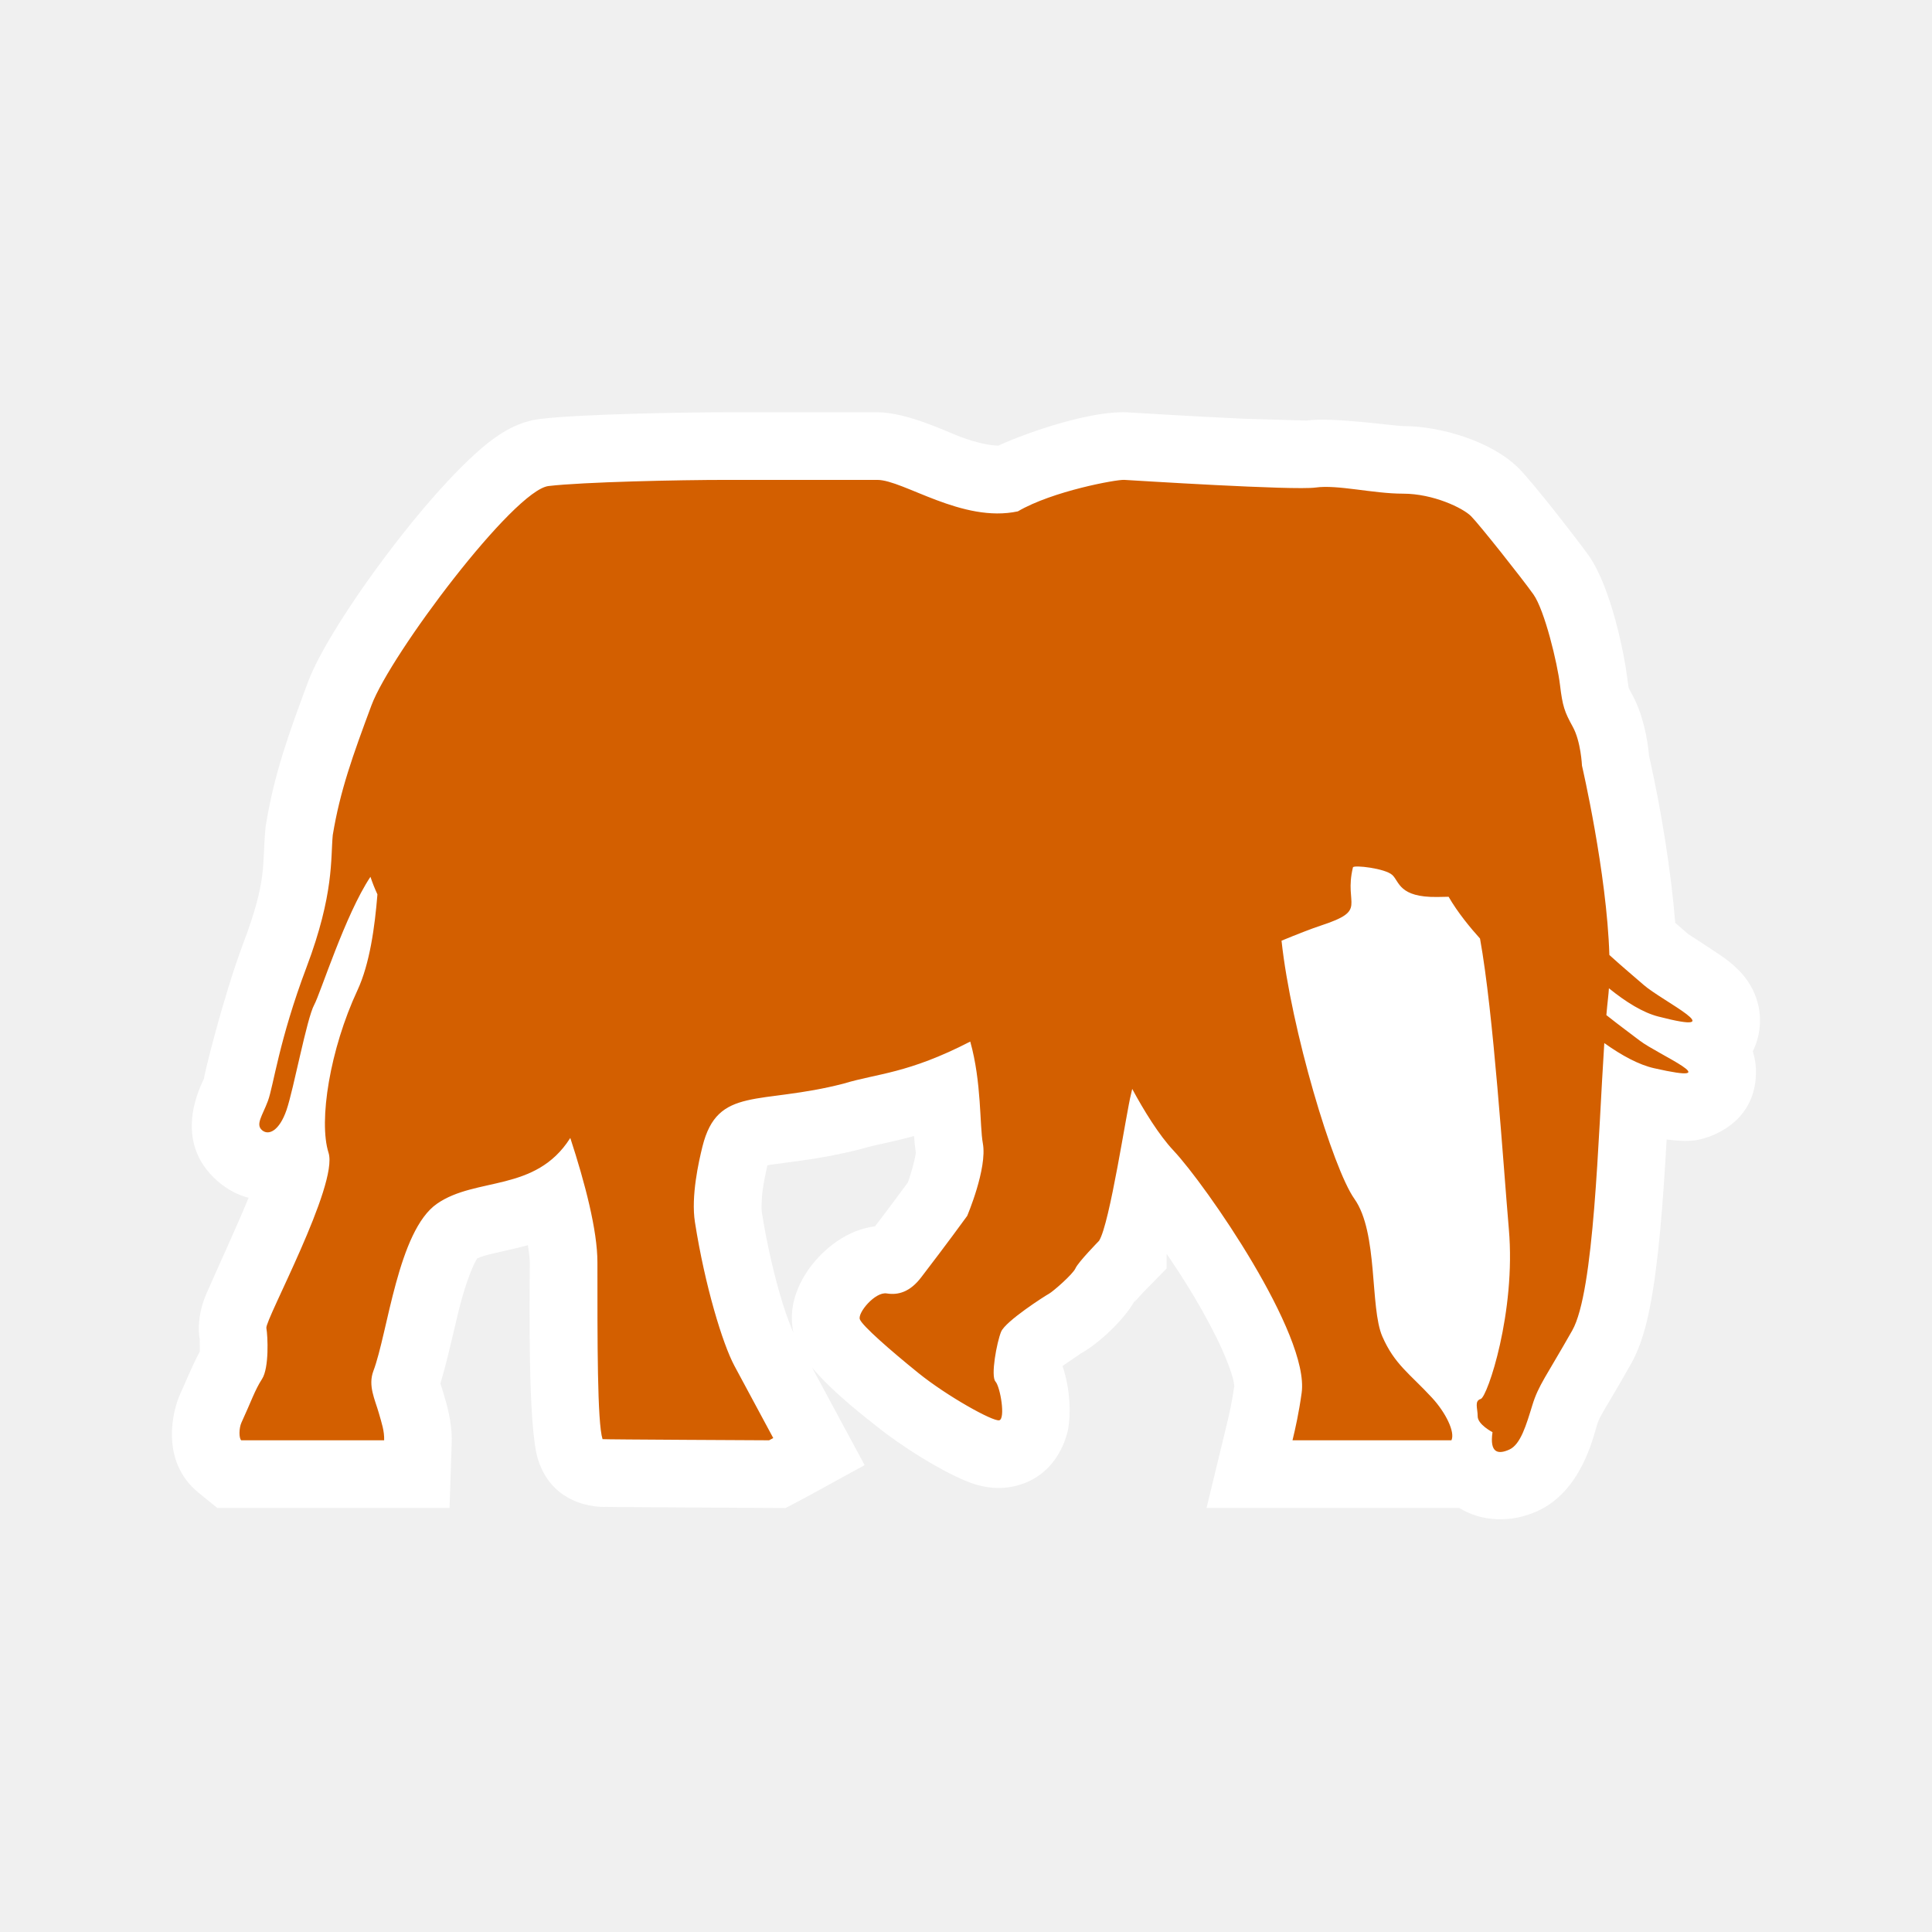
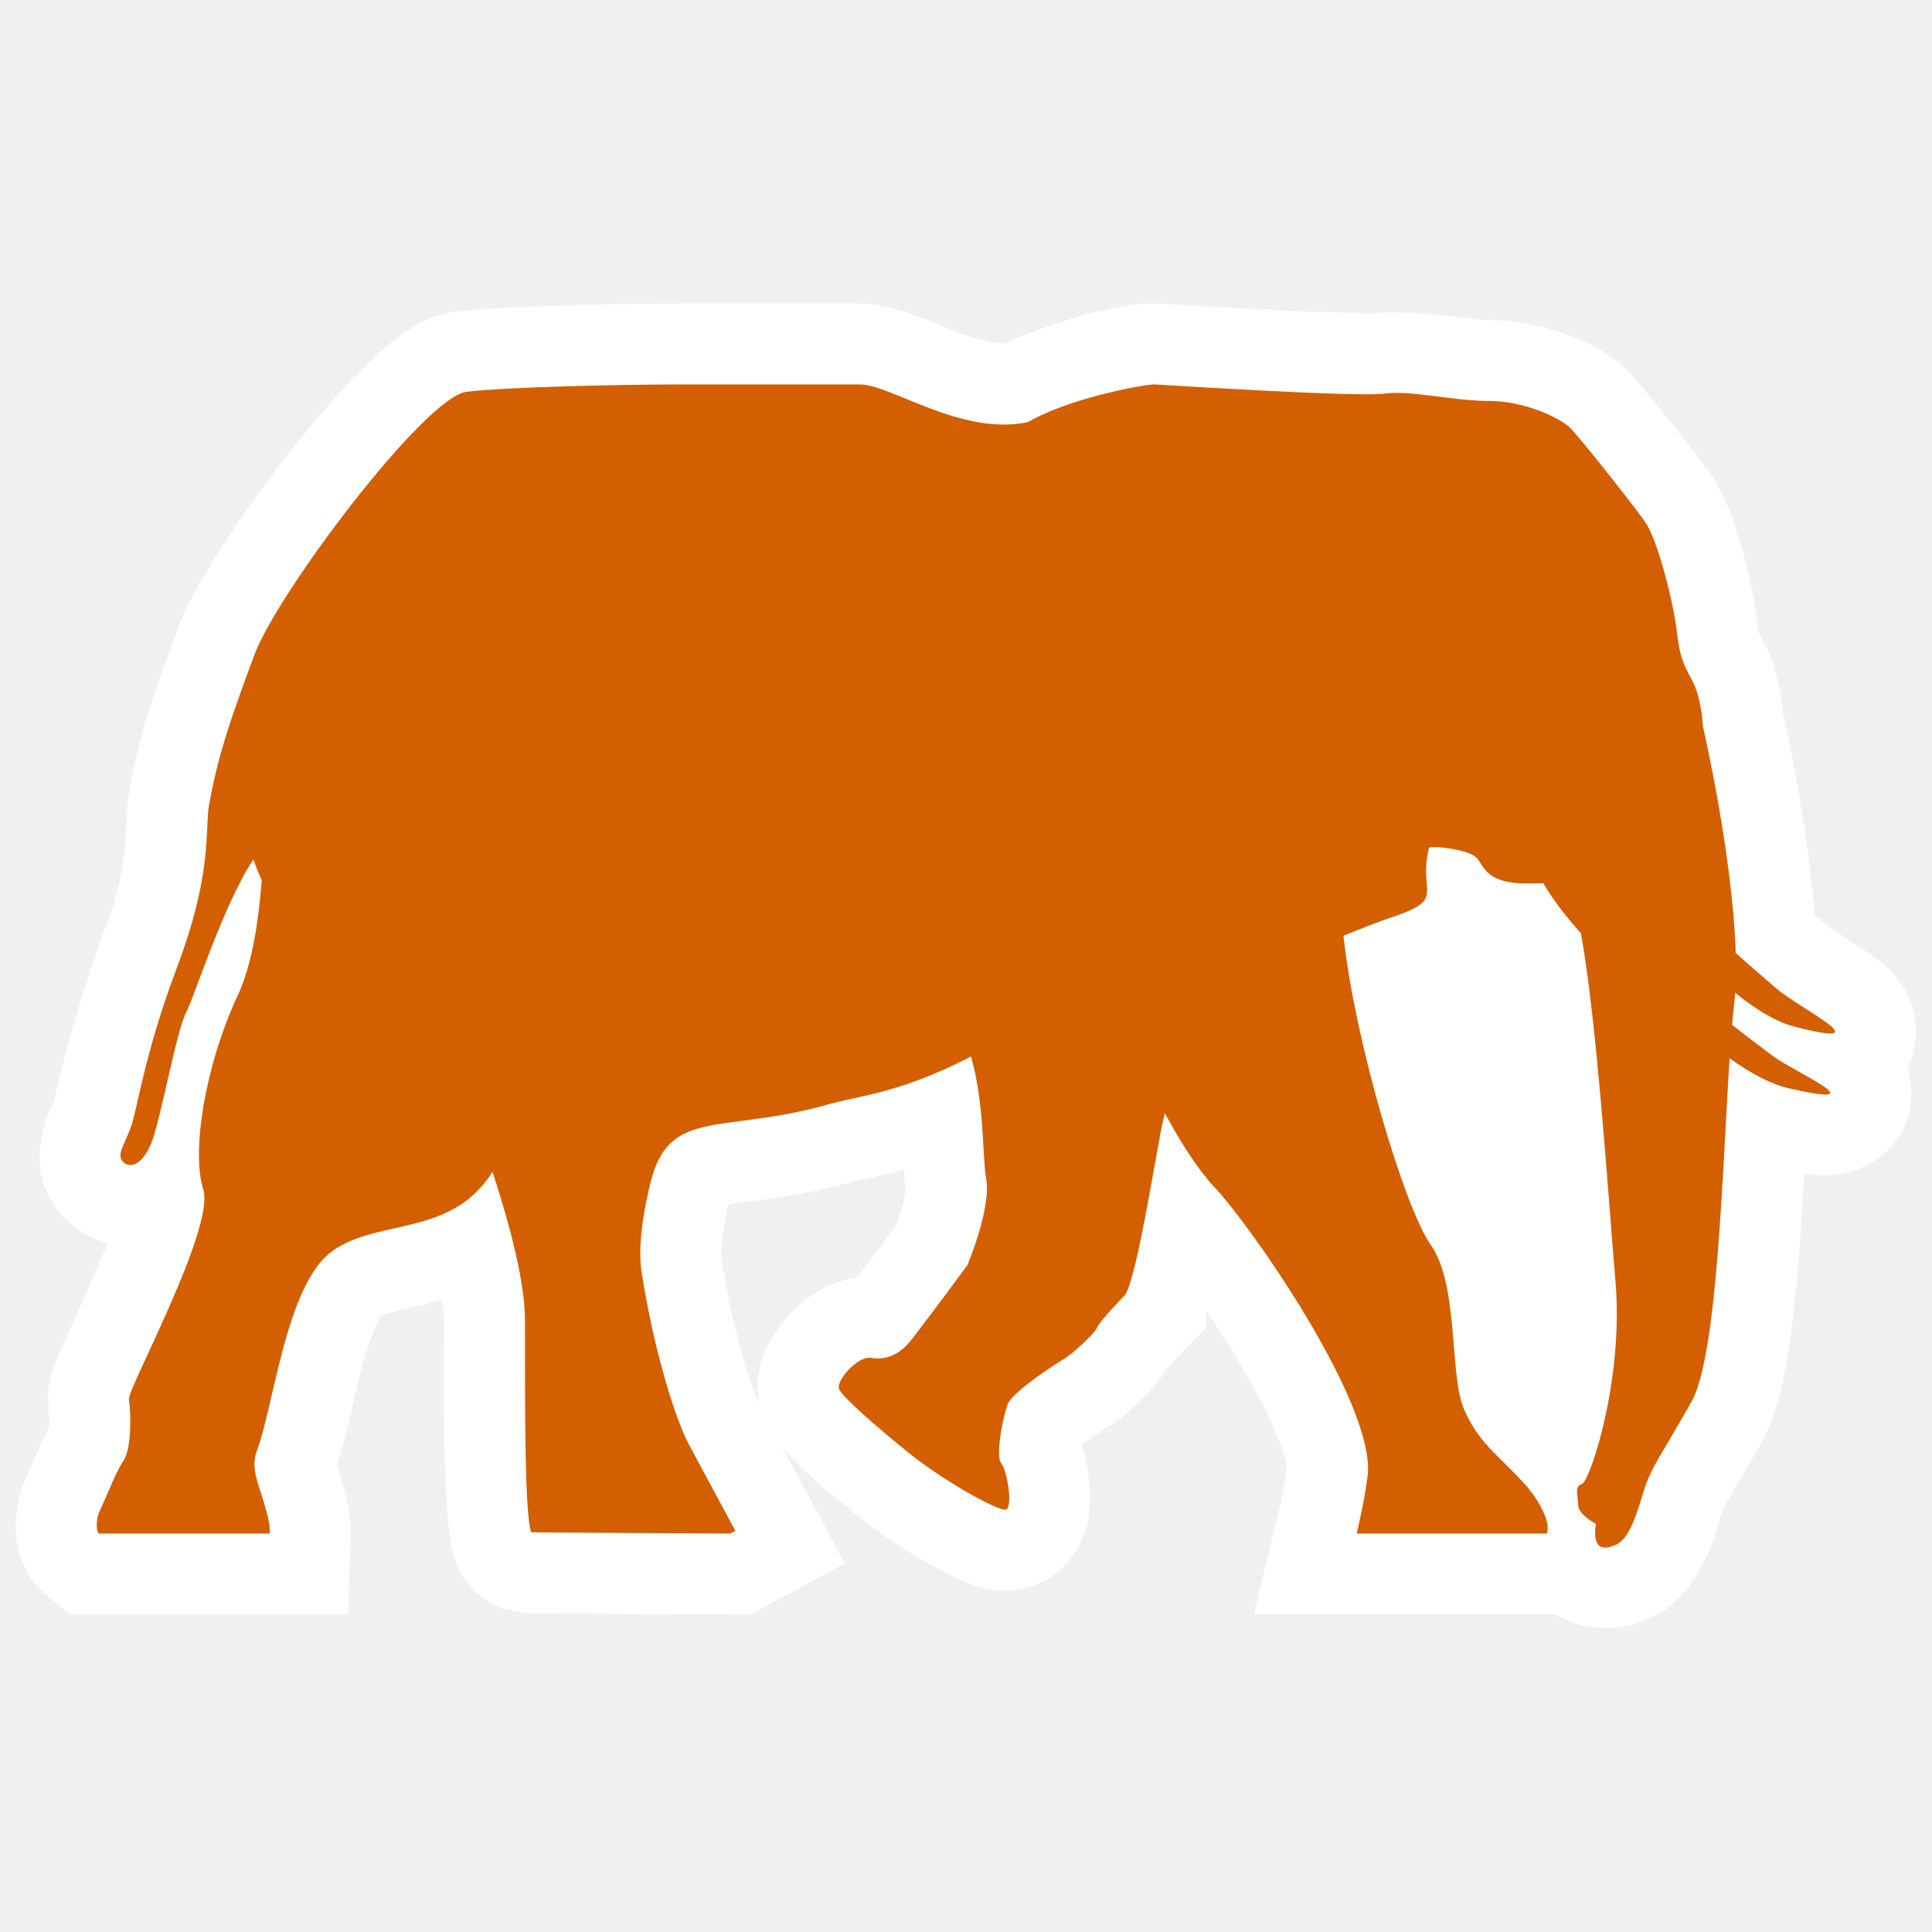
<svg xmlns="http://www.w3.org/2000/svg" width="200mm" height="200mm" viewBox="0 0 200 200" version="1.1" id="svg1" xml:space="preserve">
  <defs id="defs1">
    <filter y="-0.064" height="1.128" style="color-interpolation-filters:sRGB;" id="filter2" x="-0.114" width="1.228">
      <feGaussianBlur stdDeviation="5" result="result6" id="feGaussianBlur1" />
      <feComposite result="result8" in="SourceGraphic" operator="atop" in2="result6" id="feComposite1" />
      <feComposite result="result9" operator="over" in2="SourceAlpha" in="result8" id="feComposite2" />
      <feColorMatrix values="1 0 0 0 0 0 1 0 0 0 0 0 1 0 0 0 0 0 1 0 " result="result10" id="feColorMatrix2" />
      <feBlend in="result10" mode="normal" in2="result6" id="feBlend2" />
    </filter>
    <filter style="color-interpolation-filters:sRGB;" id="filter3" x="-0.091" y="-0.051" width="1.23" height="1.129">
      <feGaussianBlur result="result0" in="SourceAlpha" stdDeviation="4" id="feGaussianBlur2" />
      <feOffset dx="5" dy="5" result="result4" id="feOffset2" />
      <feComposite in="SourceGraphic" in2="result4" operator="xor" result="result3" id="feComposite3" />
    </filter>
    <filter style="color-interpolation-filters:sRGB;" id="filter5" x="-0.116" y="-0.065" width="1.233" height="1.13">
      <feMorphology result="result1" in="SourceAlpha" operator="dilate" radius="3.6" id="feMorphology3" />
      <feGaussianBlur stdDeviation="3.6" in="result1" result="result0" id="feGaussianBlur3" />
      <feDiffuseLighting surfaceScale="-5" id="feDiffuseLighting3">
        <feDistantLight elevation="45" azimuth="225" id="feDistantLight3" />
      </feDiffuseLighting>
      <feComposite in2="result0" operator="in" result="result91" id="feComposite4" />
      <feComposite in="SourceGraphic" in2="result91" id="feComposite5" />
    </filter>
    <filter y="-0.064" height="1.128" style="color-interpolation-filters:sRGB;" id="filter7" x="-0.114" width="1.228">
      <feGaussianBlur stdDeviation="5" result="result6" id="feGaussianBlur5" />
      <feComposite result="result8" in="SourceGraphic" operator="atop" in2="result6" id="feComposite6" />
      <feComposite result="result9" operator="over" in2="SourceAlpha" in="result8" id="feComposite7" />
      <feColorMatrix values="1 0 0 0 0 0 1 0 0 0 0 0 1 0 0 0 0 0 1 0 " result="result10" id="feColorMatrix7" />
      <feBlend in="result10" mode="normal" in2="result6" id="feBlend7" />
    </filter>
    <filter style="color-interpolation-filters:sRGB;" id="filter89" x="-0.103" y="-0.058" width="1.206" height="1.115">
      <feComposite operator="arithmetic" k2="1" result="composite1" id="feComposite87" />
      <feGaussianBlur stdDeviation="4" result="blur1" id="feGaussianBlur87" />
      <feGaussianBlur in="composite1" stdDeviation="0.5" result="blur2" id="feGaussianBlur88" />
      <feBlend in2="blur1" mode="lighten" result="blend" id="feBlend88" />
      <feColorMatrix type="saturate" values="1" result="color1" id="feColorMatrix88" />
      <feComponentTransfer result="component" id="feComponentTransfer88">
        <feFuncR type="discrete" tableValues="0 0.083 0.167 0.25 0.333 0.417 0.5 0.583 0.667 0.75 0.833 0.917 1 1" id="feFuncR88" />
        <feFuncG type="discrete" tableValues="0 0.083 0.167 0.25 0.333 0.417 0.5 0.583 0.667 0.75 0.833 0.917 1 1" id="feFuncG88" />
        <feFuncB type="discrete" tableValues="0 0.083 0.167 0.25 0.333 0.417 0.5 0.583 0.667 0.75 0.833 0.917 1 1" id="feFuncB88" />
      </feComponentTransfer>
      <feColorMatrix type="saturate" values="1" result="color2" id="feColorMatrix89" />
      <feGaussianBlur stdDeviation="0.01" result="blur3" id="feGaussianBlur89" />
      <feComposite in2="SourceGraphic" operator="in" result="composite3" id="feComposite89" />
    </filter>
    <filter style="color-interpolation-filters:sRGB;" id="filter95" x="-0.068" y="-0.038" width="1.166" height="1.093">
      <feColorMatrix values="0 0 0 0 0 0 0 0 0 0 0 0 0 0 0 0.21 0.72 0.07 0 0 " result="result1" id="feColorMatrix90" />
      <feColorMatrix values="1 0 0 0 0 0 1 0 0 0 0 0 1 0 0 0 0 0 2 0 " result="result9" id="feColorMatrix91" />
      <feComposite in2="result9" in="SourceGraphic" operator="in" result="result4" id="feComposite91" />
      <feFlood result="result2" flood-color="rgb(0,0,0)" id="feFlood91" />
      <feComposite in2="result9" operator="in" result="result10" id="feComposite92" />
      <feComposite in2="result4" operator="atop" id="feComposite93" />
      <feGaussianBlur stdDeviation="3" result="result8" id="feGaussianBlur93" />
      <feOffset dx="3" dy="3" result="result3" in="result8" id="feOffset93" />
      <feFlood flood-opacity="1" flood-color="rgb(219,173,62)" result="result5" id="feFlood93" />
      <feMerge result="result6" id="feMerge95">
        <feMergeNode in="result5" id="feMergeNode93" />
        <feMergeNode in="result3" id="feMergeNode94" />
        <feMergeNode in="result4" id="feMergeNode95" />
      </feMerge>
      <feComposite in2="SourceGraphic" operator="in" result="result7" id="feComposite95" />
    </filter>
    <filter y="-0.064" height="1.128" style="color-interpolation-filters:sRGB;" id="filter98" x="-0.114" width="1.228">
      <feGaussianBlur stdDeviation="5" result="result6" id="feGaussianBlur97" />
      <feComposite result="result8" in="SourceGraphic" operator="atop" in2="result6" id="feComposite97" />
      <feComposite result="result9" operator="over" in2="SourceAlpha" in="result8" id="feComposite98" />
      <feColorMatrix values="1 0 0 0 0 0 1 0 0 0 0 0 1 0 0 0 0 0 1 0 " result="result10" id="feColorMatrix98" />
      <feBlend in="result10" mode="normal" in2="result6" id="feBlend98" />
    </filter>
  </defs>
-   <path id="path2" style="fill:#ffffff;fill-opacity:1;stroke:none;stroke-width:3;stroke-linecap:round;stroke-linejoin:round;stroke-dasharray:none;stroke-opacity:1;paint-order:stroke markers fill" d="m 69.008,28.352 c -5.548,0 -18.773,0.236 -24.039,0.855 C 42.421,29.507 40.583,30.625 39.5,31.34 31.929,36.341 17.71,55.599 14.873,63.219 12.403,69.853 10.525,75.009 9.432,81.631 l -0.049,0.289 -0.027,0.291 c -0.466,4.795 0.295,6.464 -2.865,14.84 -2.623,6.952 -5.326,17.956 -5.047,17.43 -0.466,1.04 -4.275,8.137 1.715,13.359 1.272,1.109 2.636,1.802 4.016,2.158 -1.585,3.862 -3.879,8.781 -5.158,11.736 -0.137,0.316 -1.752,3.371 -1.152,6.678 -0.003,-0.016 -0.006,-0.025 -0.008,-0.029 v -0.002 h -0.002 l -0.002,0.002 c -0.022,0.058 0.021,1.14 0.016,1.305 -0.003,0.073 -0.006,0.144 -0.01,0.211 -0.993,1.842 -1.887,4.082 -2.551,5.518 -0.883,1.909 -2.721,8.601 2.406,12.76 l 2.408,1.955 H 33.176 l 0.281,-8.457 c 0.091,-2.735 -0.77,-5.339 -1.016,-6.205 -0.084,-0.295 -0.17,-0.569 -0.244,-0.801 -0.066,-0.205 -0.131,-0.406 -0.184,-0.564 -0.007,-0.022 -0.014,-0.043 -0.021,-0.065 0.991,-3.272 2.072,-8.43 2.688,-10.676 0.627,-2.291 1.385,-4.299 1.889,-5.199 0.034,-0.06 0.066,-0.116 0.096,-0.166 0.027,-0.045 0.053,-0.085 0.076,-0.121 0.009,-0.014 0.017,-0.028 0.025,-0.041 0.226,-0.105 0.628,-0.263 1.275,-0.439 0.887,-0.242 2.801,-0.628 4.502,-1.064 0.251,-0.064 0.507,-0.132 0.768,-0.205 0.161,0.969 0.248,1.737 0.248,2.221 0,4.391 -0.295,21.212 1.07,25.523 2.081,6.577 8.813,6.125 8.824,6.125 0.413,0.006 0.999,0.013 1.686,0.019 2.791,0.025 12.449,0.082 19.344,0.115 l 2.166,0.01 1.92,-1.002 c 0.25,-0.13 0.486,-0.256 0.699,-0.373 l 7.619,-4.176 -4.121,-7.648 c -1.245,-2.31 -2.072,-3.847 -2.672,-4.961 2.828,3.369 7.414,6.827 8.254,7.506 3.351,2.707 8.226,5.732 11.562,7.111 0.477,0.197 3.136,1.437 6.287,0.738 5.332,-1.182 6.741,-5.961 7.02,-7.389 0.34,-1.739 0.334,-5.102 -0.723,-8.176 0.1,-0.074 0.204,-0.149 0.309,-0.225 0.141,-0.102 2.289,-1.532 2.006,-1.383 1.949,-1.026 5.073,-3.767 6.699,-6.295 0.012,-0.031 0.029,-0.063 0.047,-0.086 0.01,-0.013 0.022,-0.028 0.035,-0.043 0.233,-0.373 0.431,-0.74 0.588,-1.096 -0.176,0.4 -0.309,0.684 -0.41,0.885 0.024,-0.028 0.048,-0.056 0.074,-0.086 0.04,-0.046 0.082,-0.093 0.125,-0.143 0.048,-0.054 0.099,-0.111 0.15,-0.168 0.057,-0.064 0.115,-0.129 0.174,-0.193 0.59,-0.647 0.583,-0.641 1.176,-1.246 l 0.01,-0.01 0.596,-0.598 0.019,-0.029 1.875,-1.914 v -1.861 c 0.003,-0.008 0.005,-0.015 0.008,-0.023 1.215,1.777 2.471,3.71 3.594,5.607 1.379,2.33 2.637,4.682 3.557,6.721 0.69,1.529 1.183,2.892 1.422,3.797 0.155,0.587 0.162,0.982 0.174,0.998 -0.294,2.022 -0.643,3.581 -0.973,4.941 l -2.617,10.809 h 32.695 c 2.863,1.769 6.663,1.981 10.109,0.414 5.655,-2.571 7.181,-9.396 7.719,-11.145 0.402,-1.307 0.906,-1.737 4.408,-7.918 1.313,-2.316 1.991,-5.082 2.418,-7.217 1.159,-5.79 1.756,-14.172 2.188,-21.812 1.229,0.168 2.534,0.256 3.643,0.113 1.804,-0.232 7.784,-2.061 7.916,-8.676 0.021,-1.057 -0.146,-2.007 -0.412,-2.842 1.382,-2.796 1.302,-6.29 -0.725,-9.188 -1.361,-1.945 -3.443,-3.237 -4.01,-3.615 -0.233,-0.156 -3.676,-2.42 -3.594,-2.348 -0.509,-0.447 -1.089,-0.943 -1.709,-1.475 -0.522,-6.583 -1.82,-14.718 -3.389,-21.633 -0.197,-2.268 -0.813,-5.433 -2.211,-7.967 -0.29,-0.525 -0.383,-0.715 -0.408,-0.77 -0.011,-0.049 -0.095,-0.424 -0.219,-1.463 -0.318,-2.668 -2.031,-11.562 -4.994,-15.738 -1.045,-1.473 -7.068,-9.295 -9.016,-11.242 -3.542,-3.542 -10.192,-5.473 -14.986,-5.473 -1.121,0 -9.092,-1.189 -12.52,-0.711 0.002,-3.03e-4 -8.011,-0.234 -8.016,-0.234 -6.586,-0.296 -13.887,-0.761 -15.096,-0.828 -4.55,-0.253 -12.528,2.395 -16.742,4.307 -1.055,-0.017 -2.806,-0.352 -4.918,-1.145 -1.576,-0.591 -6.88,-3.176 -10.738,-3.176 z m 24.27,93.654 c 0.056,0.728 0.131,1.476 0.234,2.143 -0.002,0.016 -0.004,0.036 -0.006,0.055 -0.004,0.03 -0.007,0.063 -0.012,0.1 -0.005,0.04 -0.012,0.084 -0.02,0.131 -0.074,0.467 -0.251,1.21 -0.465,1.922 -0.28,0.936 -0.366,1.239 -0.533,1.668 -1.603,2.189 -3.19,4.287 -4.236,5.662 -3.648,0.461 -6.21,2.827 -7.277,3.957 -0.886,0.938 -4.367,4.831 -3.289,9.811 -0.219,-0.49 -0.815,-1.942 -1.367,-3.709 -0.968,-3.1 -2.028,-7.443 -2.734,-11.949 -0.036,-0.228 -0.051,-1.548 0.131,-2.854 0.161,-1.153 0.414,-2.321 0.613,-3.15 0.178,-0.032 0.38,-0.066 0.604,-0.1 2.121,-0.325 6.487,-0.71 11.469,-2.002 l 0.178,-0.045 0.178,-0.055 c 1.363,-0.416 3.565,-0.769 6.533,-1.584 z" transform="matrix(0.8,0,0,0.8,19.99562,19.99653)" />
-   <path id="path1" style="fill:#d35f00;fill-opacity:1;stroke:none;stroke-width:2.4;stroke-linecap:round;stroke-linejoin:round;stroke-dasharray:none;stroke-opacity:1;paint-order:stroke markers fill" d="m 116.347,49.678 c -0.765,-0.043 -7.366,1.144 -10.977,3.257 -5.748,1.24 -11.859,-3.257 -14.554,-3.257 -3.81,0 -10.745,0 -15.613,0 -4.868,0 -14.817,0.212 -18.415,0.635 -3.598,0.423 -16.372,17.43 -18.334,22.701 -1.948,5.232 -3.253,8.864 -4.006,13.427 -0.235,2.423 0.154,6.076 -2.709,13.666 -2.864,7.59 -3.429,12.32 -4.004,13.86 -0.575,1.539 -1.299,2.426 -0.613,3.025 0.686,0.598 1.801,0.068 2.542,-2.093 0.741,-2.161 2.089,-9.473 2.865,-10.887 0.643,-1.173 3.21,-9.335 5.819,-13.245 0.211,0.627 0.452,1.235 0.723,1.817 -0.27,3.363 -0.793,7.191 -2.067,9.926 -2.844,6.103 -4.041,13.525 -2.994,16.823 1.048,3.299 -6.586,17.318 -6.436,18.143 0.15,0.825 0.299,4.123 -0.449,5.278 -0.748,1.155 -1.129,2.347 -2.13,4.512 -0.262,0.568 -0.273,1.628 -0.019,1.834 h 14.791 c 0.032,-0.97 -0.258,-1.787 -0.55,-2.819 -0.396,-1.396 -1.141,-2.831 -0.566,-4.353 1.497,-3.958 2.545,-14.514 6.586,-17.318 4.041,-2.804 10.177,-1.154 13.769,-6.762 0.01,-0.016 0.02,-0.032 0.031,-0.048 1.526,4.672 2.808,9.576 2.808,12.872 0,8.149 -0.02,16.572 0.529,18.308 0.011,0.036 17.242,0.119 17.242,0.119 0.144,-0.075 0.288,-0.152 0.432,-0.231 0,0 -2.964,-5.503 -4.022,-7.479 -1.214,-2.27 -3.05,-8.257 -4.087,-14.876 -0.419,-2.677 0.392,-6.269 0.779,-7.826 1.57,-6.309 5.886,-4.249 14.632,-6.517 3.444,-1.051 6.622,-1.01 13.09,-4.347 1.185,4.216 0.964,8.686 1.304,10.538 0.476,2.593 -1.622,7.509 -1.622,7.509 -2.049,2.822 -4.187,5.606 -4.755,6.352 -1.157,1.521 -2.383,1.87 -3.576,1.674 -1.193,-0.195 -3.041,2.016 -2.777,2.686 0.263,0.67 3.119,3.179 6.061,5.555 2.941,2.376 7.709,5.036 8.366,4.891 0.658,-0.146 0.12,-3.438 -0.391,-4.014 -0.511,-0.577 0.136,-4.054 0.583,-5.15 0.447,-1.096 4.576,-3.736 4.953,-3.934 0.378,-0.199 2.469,-2.003 2.749,-2.64 0.28,-0.637 2.437,-2.84 2.437,-2.84 1e-5,0 8e-4,-8e-4 0.002,-0.003 1.111,-1.731 2.841,-13.42 3.317,-15.218 0.033,-0.126 0.072,-0.297 0.115,-0.506 1.209,2.235 2.749,4.758 4.287,6.395 3.319,3.533 14.087,19.048 13.254,25.069 -0.284,2.054 -0.645,3.663 -0.947,4.911 h 16.451 c 0.403,-0.843 -0.588,-2.863 -2.009,-4.403 -2.311,-2.505 -3.881,-3.444 -5.146,-6.351 -1.301,-2.989 -0.411,-10.744 -2.885,-14.233 -2.248,-3.17 -6.556,-17.54 -7.548,-26.732 1.651,-0.678 3.128,-1.256 4.06,-1.561 4.969,-1.631 2.361,-2.029 3.334,-6.032 0.106,-0.265 3.334,0.106 4.075,0.794 0.741,0.688 0.688,2.328 4.657,2.275 0.432,-0.006 0.82,-0.013 1.17,-0.022 0.946,1.644 2.291,3.26 3.252,4.326 1.4,7.718 2.395,23.251 2.986,30.092 0.741,8.573 -2.222,17.357 -2.91,17.568 -0.688,0.212 -0.318,0.953 -0.318,1.799 0,0.847 1.535,1.64 1.535,1.64 -0.317,2.17 0.582,2.328 1.746,1.799 1.164,-0.529 1.746,-2.54 2.381,-4.604 0.635,-2.064 1.429,-2.963 4.128,-7.726 2.285,-4.033 2.673,-19.902 3.317,-29.748 1.813,1.294 3.575,2.245 5.15,2.602 7.937,1.799 0.37,-1.429 -1.482,-2.857 -0.761,-0.587 -2.095,-1.559 -3.453,-2.64 0.054,-0.632 0.112,-1.218 0.172,-1.752 0.038,-0.331 0.068,-0.673 0.092,-1.025 1.793,1.452 3.536,2.517 5.094,2.92 7.938,2.05 0.37,-1.629 -1.482,-3.257 -0.782,-0.688 -2.17,-1.838 -3.566,-3.111 -0.258,-8.505 -2.836,-19.604 -2.836,-19.604 0,0 -0.106,-2.487 -0.953,-4.022 -0.847,-1.535 -1.058,-2.117 -1.323,-4.339 -0.265,-2.223 -1.587,-7.726 -2.752,-9.366 -1.164,-1.64 -5.609,-7.25 -6.456,-8.096 -0.847,-0.847 -3.916,-2.328 -7.038,-2.328 -3.122,0 -6.773,-0.953 -9.049,-0.635 -2.275,0.318 -18.891,-0.741 -19.844,-0.794 z" />
+   <path id="path2" style="fill:#ffffff;fill-opacity:1;stroke:none;stroke-width:3;stroke-linecap:round;stroke-linejoin:round;stroke-dasharray:none;stroke-opacity:1;paint-order:stroke markers fill" d="m 69.008,28.352 c -5.548,0 -18.773,0.236 -24.039,0.855 C 42.421,29.507 40.583,30.625 39.5,31.34 31.929,36.341 17.71,55.599 14.873,63.219 12.403,69.853 10.525,75.009 9.432,81.631 l -0.049,0.289 -0.027,0.291 c -0.466,4.795 0.295,6.464 -2.865,14.84 -2.623,6.952 -5.326,17.956 -5.047,17.43 -0.466,1.04 -4.275,8.137 1.715,13.359 1.272,1.109 2.636,1.802 4.016,2.158 -1.585,3.862 -3.879,8.781 -5.158,11.736 -0.137,0.316 -1.752,3.371 -1.152,6.678 -0.003,-0.016 -0.006,-0.025 -0.008,-0.029 v -0.002 h -0.002 l -0.002,0.002 c -0.022,0.058 0.021,1.14 0.016,1.305 -0.003,0.073 -0.006,0.144 -0.01,0.211 -0.993,1.842 -1.887,4.082 -2.551,5.518 -0.883,1.909 -2.721,8.601 2.406,12.76 l 2.408,1.955 H 33.176 l 0.281,-8.457 c 0.091,-2.735 -0.77,-5.339 -1.016,-6.205 -0.084,-0.295 -0.17,-0.569 -0.244,-0.801 -0.066,-0.205 -0.131,-0.406 -0.184,-0.564 -0.007,-0.022 -0.014,-0.043 -0.021,-0.065 0.991,-3.272 2.072,-8.43 2.688,-10.676 0.627,-2.291 1.385,-4.299 1.889,-5.199 0.034,-0.06 0.066,-0.116 0.096,-0.166 0.027,-0.045 0.053,-0.085 0.076,-0.121 0.009,-0.014 0.017,-0.028 0.025,-0.041 0.226,-0.105 0.628,-0.263 1.275,-0.439 0.887,-0.242 2.801,-0.628 4.502,-1.064 0.251,-0.064 0.507,-0.132 0.768,-0.205 0.161,0.969 0.248,1.737 0.248,2.221 0,4.391 -0.295,21.212 1.07,25.523 2.081,6.577 8.813,6.125 8.824,6.125 0.413,0.006 0.999,0.013 1.686,0.019 2.791,0.025 12.449,0.082 19.344,0.115 l 2.166,0.01 1.92,-1.002 c 0.25,-0.13 0.486,-0.256 0.699,-0.373 l 7.619,-4.176 -4.121,-7.648 c -1.245,-2.31 -2.072,-3.847 -2.672,-4.961 2.828,3.369 7.414,6.827 8.254,7.506 3.351,2.707 8.226,5.732 11.562,7.111 0.477,0.197 3.136,1.437 6.287,0.738 5.332,-1.182 6.741,-5.961 7.02,-7.389 0.34,-1.739 0.334,-5.102 -0.723,-8.176 0.1,-0.074 0.204,-0.149 0.309,-0.225 0.141,-0.102 2.289,-1.532 2.006,-1.383 1.949,-1.026 5.073,-3.767 6.699,-6.295 0.012,-0.031 0.029,-0.063 0.047,-0.086 0.01,-0.013 0.022,-0.028 0.035,-0.043 0.233,-0.373 0.431,-0.74 0.588,-1.096 -0.176,0.4 -0.309,0.684 -0.41,0.885 0.024,-0.028 0.048,-0.056 0.074,-0.086 0.04,-0.046 0.082,-0.093 0.125,-0.143 0.048,-0.054 0.099,-0.111 0.15,-0.168 0.057,-0.064 0.115,-0.129 0.174,-0.193 0.59,-0.647 0.583,-0.641 1.176,-1.246 l 0.01,-0.01 0.596,-0.598 0.019,-0.029 1.875,-1.914 v -1.861 c 0.003,-0.008 0.005,-0.015 0.008,-0.023 1.215,1.777 2.471,3.71 3.594,5.607 1.379,2.33 2.637,4.682 3.557,6.721 0.69,1.529 1.183,2.892 1.422,3.797 0.155,0.587 0.162,0.982 0.174,0.998 -0.294,2.022 -0.643,3.581 -0.973,4.941 l -2.617,10.809 h 32.695 c 2.863,1.769 6.663,1.981 10.109,0.414 5.655,-2.571 7.181,-9.396 7.719,-11.145 0.402,-1.307 0.906,-1.737 4.408,-7.918 1.313,-2.316 1.991,-5.082 2.418,-7.217 1.159,-5.79 1.756,-14.172 2.188,-21.812 1.229,0.168 2.534,0.256 3.643,0.113 1.804,-0.232 7.784,-2.061 7.916,-8.676 0.021,-1.057 -0.146,-2.007 -0.412,-2.842 1.382,-2.796 1.302,-6.29 -0.725,-9.188 -1.361,-1.945 -3.443,-3.237 -4.01,-3.615 -0.233,-0.156 -3.676,-2.42 -3.594,-2.348 -0.509,-0.447 -1.089,-0.943 -1.709,-1.475 -0.522,-6.583 -1.82,-14.718 -3.389,-21.633 -0.197,-2.268 -0.813,-5.433 -2.211,-7.967 -0.29,-0.525 -0.383,-0.715 -0.408,-0.77 -0.011,-0.049 -0.095,-0.424 -0.219,-1.463 -0.318,-2.668 -2.031,-11.562 -4.994,-15.738 -1.045,-1.473 -7.068,-9.295 -9.016,-11.242 -3.542,-3.542 -10.192,-5.473 -14.986,-5.473 -1.121,0 -9.092,-1.189 -12.52,-0.711 0.002,-3.03e-4 -8.011,-0.234 -8.016,-0.234 -6.586,-0.296 -13.887,-0.761 -15.096,-0.828 -4.55,-0.253 -12.528,2.395 -16.742,4.307 -1.055,-0.017 -2.806,-0.352 -4.918,-1.145 -1.576,-0.591 -6.88,-3.176 -10.738,-3.176 z m 24.27,93.654 c 0.056,0.728 0.131,1.476 0.234,2.143 -0.002,0.016 -0.004,0.036 -0.006,0.055 -0.004,0.03 -0.007,0.063 -0.012,0.1 -0.005,0.04 -0.012,0.084 -0.02,0.131 -0.074,0.467 -0.251,1.21 -0.465,1.922 -0.28,0.936 -0.366,1.239 -0.533,1.668 -1.603,2.189 -3.19,4.287 -4.236,5.662 -3.648,0.461 -6.21,2.827 -7.277,3.957 -0.886,0.938 -4.367,4.831 -3.289,9.811 -0.219,-0.49 -0.815,-1.942 -1.367,-3.709 -0.968,-3.1 -2.028,-7.443 -2.734,-11.949 -0.036,-0.228 -0.051,-1.548 0.131,-2.854 0.161,-1.153 0.414,-2.321 0.613,-3.15 0.178,-0.032 0.38,-0.066 0.604,-0.1 2.121,-0.325 6.487,-0.71 11.469,-2.002 l 0.178,-0.045 0.178,-0.055 c 1.363,-0.416 3.565,-0.769 6.533,-1.584 z" transform="matrix(0.9571703,0,0,0.9571703,4.278644,4.283586)" />
+   <path id="path1" style="fill:#d35f00;fill-opacity:1;stroke:none;stroke-width:2.872;stroke-linecap:round;stroke-linejoin:round;stroke-dasharray:none;stroke-opacity:1;paint-order:stroke markers fill" d="m 119.559,39.797 c -0.915,-0.051 -8.813,1.368 -13.134,3.897 -6.877,1.483 -14.189,-3.897 -17.413,-3.897 -4.559,0 -12.856,0 -18.681,0 -5.825,0 -17.728,0.253 -22.033,0.76 -4.305,0.507 -19.588,20.855 -21.936,27.161 -2.33,6.259 -3.892,10.606 -4.793,16.065 -0.281,2.899 0.184,7.269 -3.242,16.351 -3.426,9.082 -4.103,14.741 -4.791,16.583 -0.688,1.842 -1.554,2.903 -0.733,3.619 0.821,0.716 2.155,0.082 3.042,-2.504 0.887,-2.586 2.5,-11.335 3.427,-13.026 0.77,-1.403 3.841,-11.169 6.962,-15.847 0.253,0.75 0.541,1.477 0.865,2.174 -0.323,4.023 -0.949,8.604 -2.474,11.876 -3.402,7.301 -4.835,16.182 -3.582,20.129 1.254,3.947 -7.879,20.72 -7.7,21.707 0.179,0.987 0.358,4.934 -0.537,6.315 -0.895,1.381 -1.351,2.808 -2.549,5.399 -0.314,0.679 -0.327,1.948 -0.023,2.195 h 17.696 c 0.039,-1.16 -0.308,-2.138 -0.658,-3.372 -0.474,-1.67 -1.365,-3.388 -0.677,-5.208 1.791,-4.736 3.044,-17.366 7.879,-20.721 4.835,-3.355 12.177,-1.381 16.475,-8.091 0.012,-0.019 0.024,-0.038 0.037,-0.057 1.826,5.59 3.36,11.457 3.36,15.401 0,9.75 -0.024,19.828 0.633,21.905 0.014,0.043 20.63,0.143 20.63,0.143 0.172,-0.09 0.344,-0.182 0.517,-0.276 0,0 -3.547,-6.584 -4.812,-8.949 -1.453,-2.716 -3.649,-9.88 -4.89,-17.798 -0.502,-3.202 0.469,-7.501 0.932,-9.363 1.879,-7.548 7.043,-5.083 17.506,-7.798 4.121,-1.257 7.923,-1.208 15.661,-5.201 1.417,5.045 1.153,10.392 1.56,12.609 0.57,3.102 -1.941,8.984 -1.941,8.984 -2.451,3.377 -5.009,6.707 -5.689,7.601 -1.385,1.82 -2.852,2.237 -4.279,2.003 -1.428,-0.234 -3.638,2.412 -3.323,3.213 0.315,0.801 3.732,3.804 7.251,6.646 3.519,2.842 9.223,6.026 10.01,5.851 0.787,-0.174 0.143,-4.113 -0.468,-4.803 -0.612,-0.69 0.163,-4.851 0.697,-6.162 0.535,-1.311 5.474,-4.47 5.926,-4.707 0.452,-0.238 2.954,-2.397 3.289,-3.159 0.335,-0.762 2.915,-3.398 2.915,-3.398 1e-5,0 9.6e-4,-9.6e-4 0.002,-0.004 1.33,-2.071 3.399,-16.056 3.969,-18.207 0.04,-0.151 0.086,-0.356 0.137,-0.605 1.446,2.674 3.289,5.692 5.13,7.652 3.971,4.227 16.855,22.79 15.857,29.994 -0.34,2.458 -0.772,4.383 -1.133,5.876 h 19.683 c 0.482,-1.009 -0.704,-3.426 -2.403,-5.268 -2.765,-2.997 -4.643,-4.121 -6.157,-7.599 -1.557,-3.576 -0.492,-12.855 -3.452,-17.029 -2.689,-3.793 -7.844,-20.986 -9.03,-31.984 1.975,-0.811 3.742,-1.502 4.857,-1.868 5.946,-1.951 2.825,-2.427 3.989,-7.218 0.127,-0.317 3.989,0.127 4.875,0.95 0.886,0.823 0.823,2.786 5.572,2.722 0.517,-0.007 0.981,-0.016 1.4,-0.027 1.132,1.966 2.741,3.901 3.891,5.176 1.675,9.235 2.866,27.819 3.573,36.004 0.886,10.257 -2.659,20.767 -3.482,21.02 -0.823,0.253 -0.38,1.14 -0.38,2.153 0,1.013 1.836,1.963 1.836,1.963 -0.38,2.596 0.696,2.786 2.089,2.153 1.393,-0.633 2.089,-3.039 2.849,-5.508 0.76,-2.469 1.709,-3.546 4.938,-9.244 2.734,-4.825 3.198,-23.813 3.968,-35.592 2.169,1.549 4.278,2.686 6.162,3.113 9.497,2.153 0.443,-1.709 -1.773,-3.419 -0.911,-0.703 -2.507,-1.866 -4.132,-3.159 0.065,-0.756 0.133,-1.457 0.206,-2.096 0.045,-0.396 0.081,-0.805 0.11,-1.227 2.146,1.737 4.23,3.012 6.095,3.494 9.497,2.453 0.443,-1.949 -1.773,-3.897 -0.936,-0.823 -2.596,-2.2 -4.267,-3.722 -0.309,-10.176 -3.394,-23.455 -3.394,-23.455 0,0 -0.127,-2.976 -1.14,-4.812 -1.013,-1.836 -1.266,-2.533 -1.583,-5.192 -0.317,-2.659 -1.899,-9.244 -3.292,-11.206 -1.393,-1.963 -6.711,-8.674 -7.724,-9.687 -1.013,-1.013 -4.685,-2.786 -8.421,-2.786 -3.735,0 -8.104,-1.14 -10.826,-0.76 -2.722,0.38 -22.603,-0.886 -23.742,-0.95 z" />
</svg>
